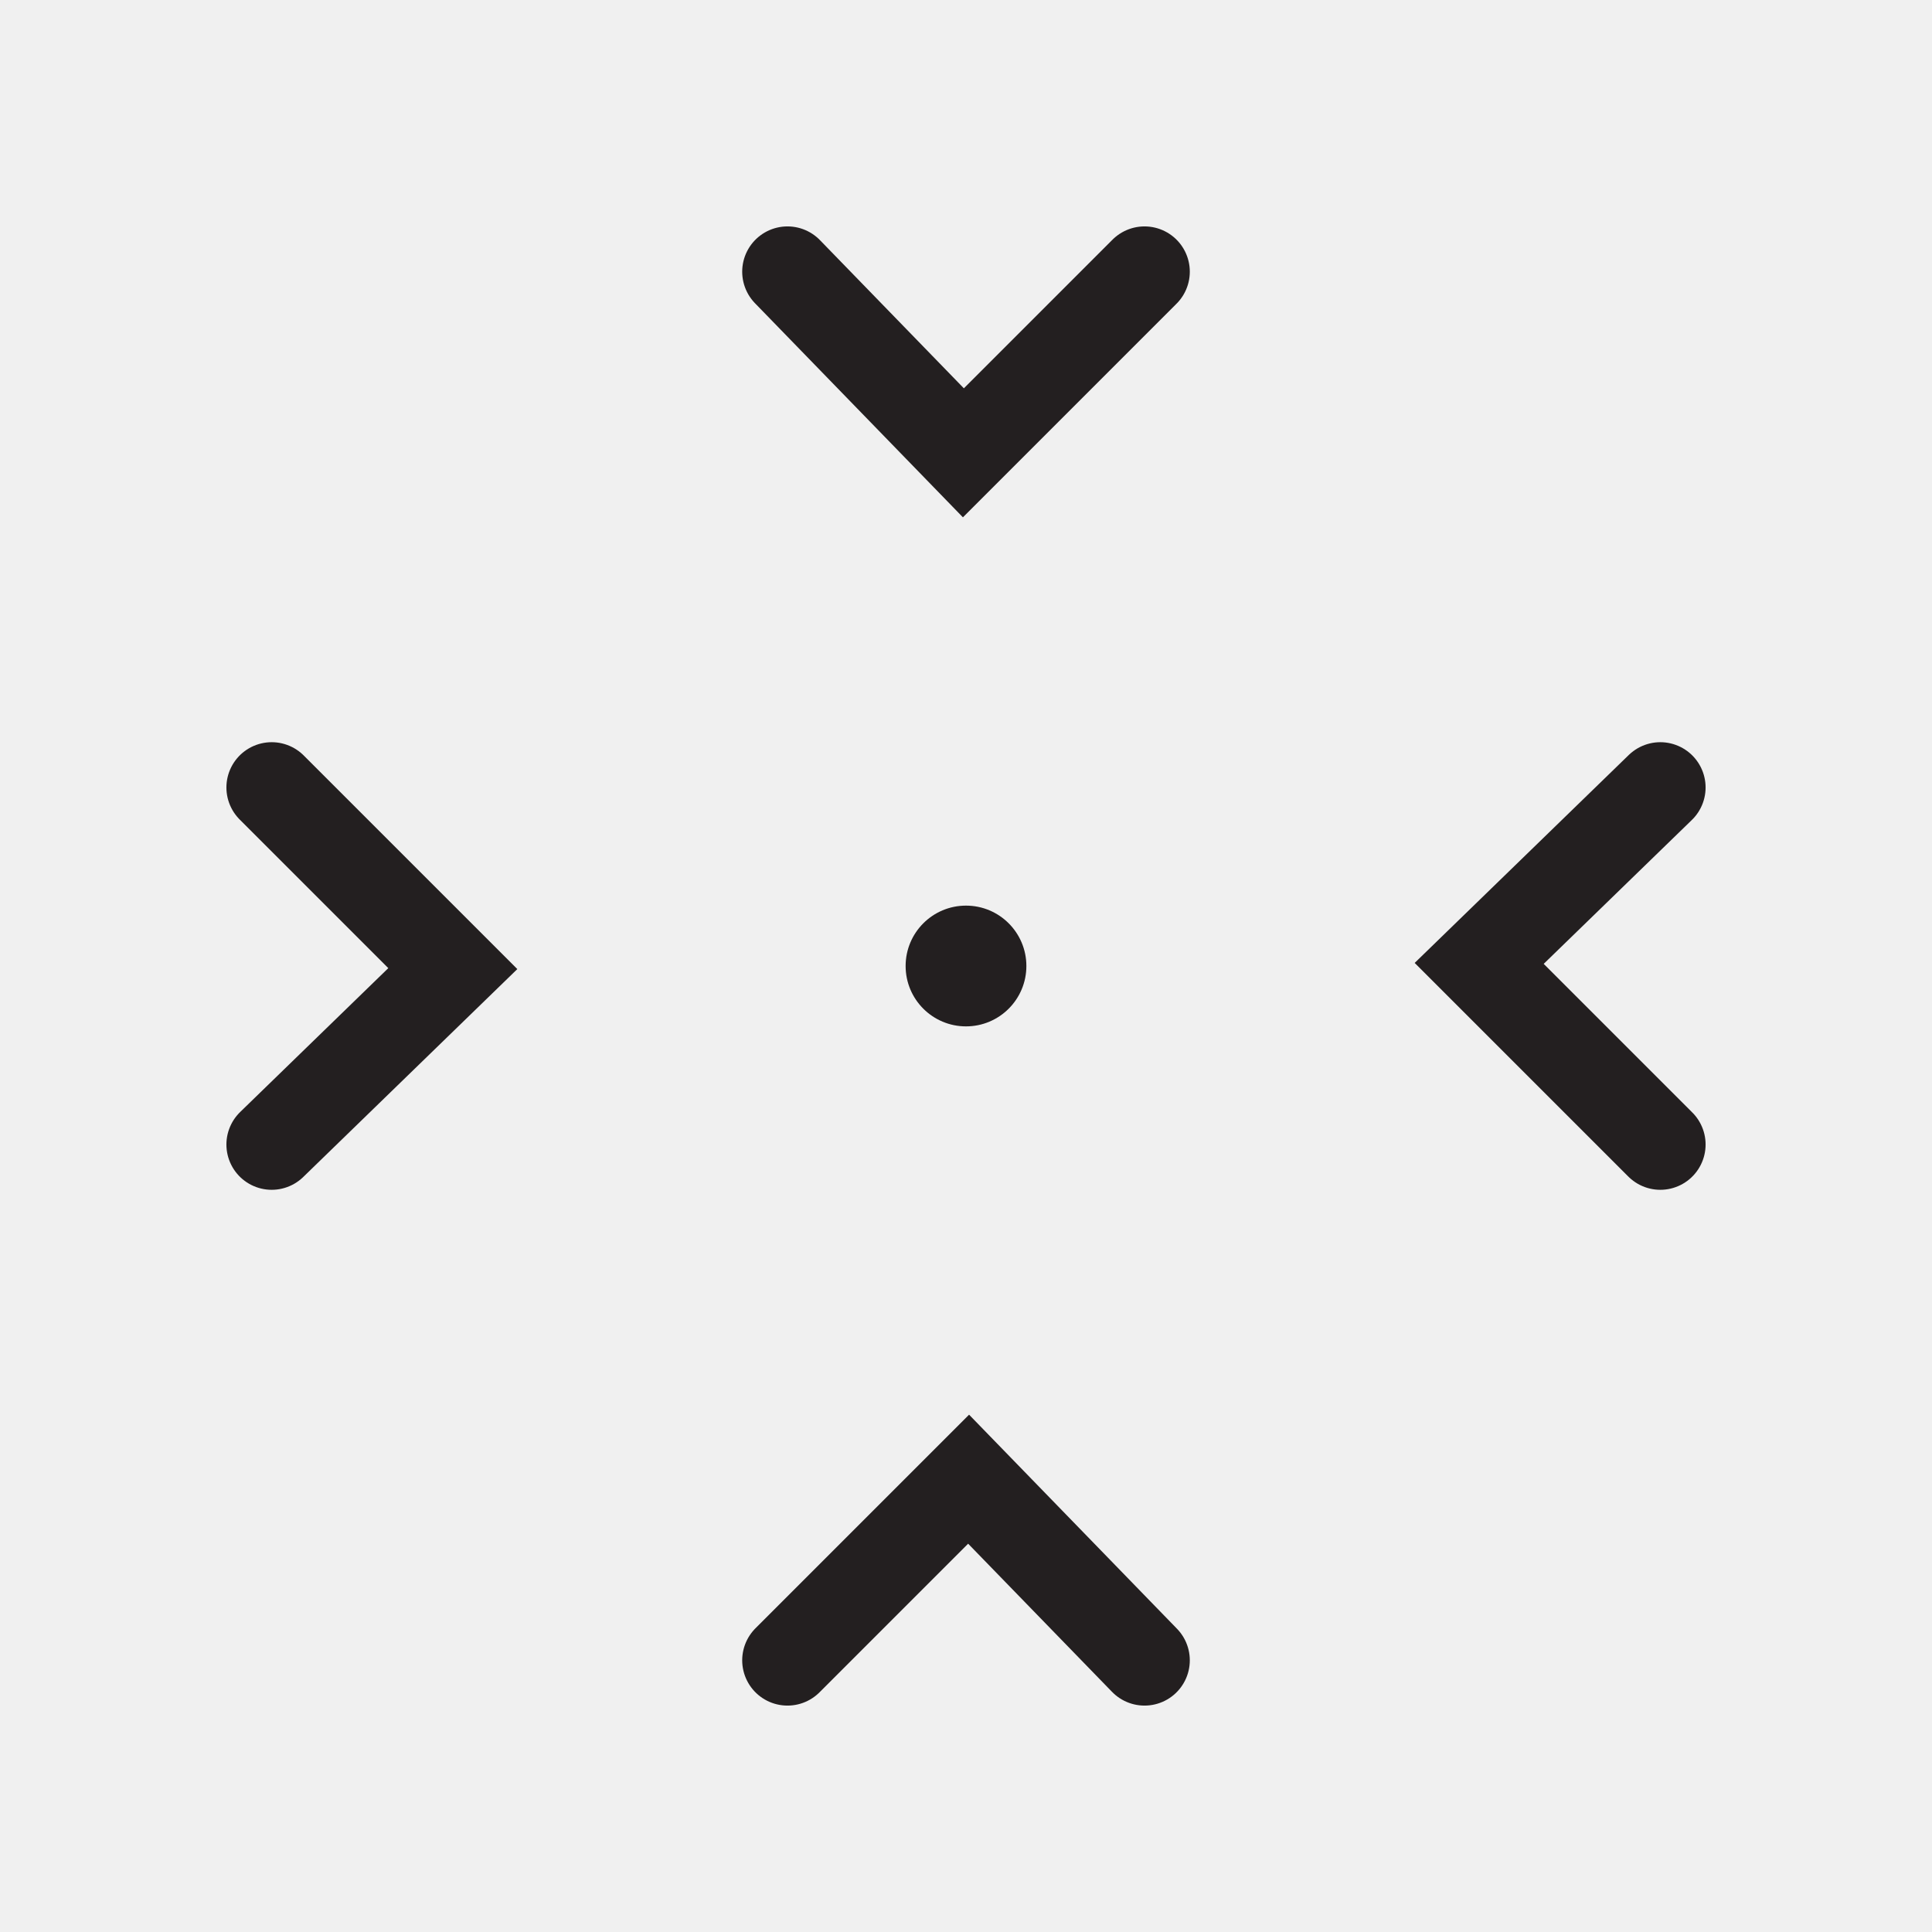
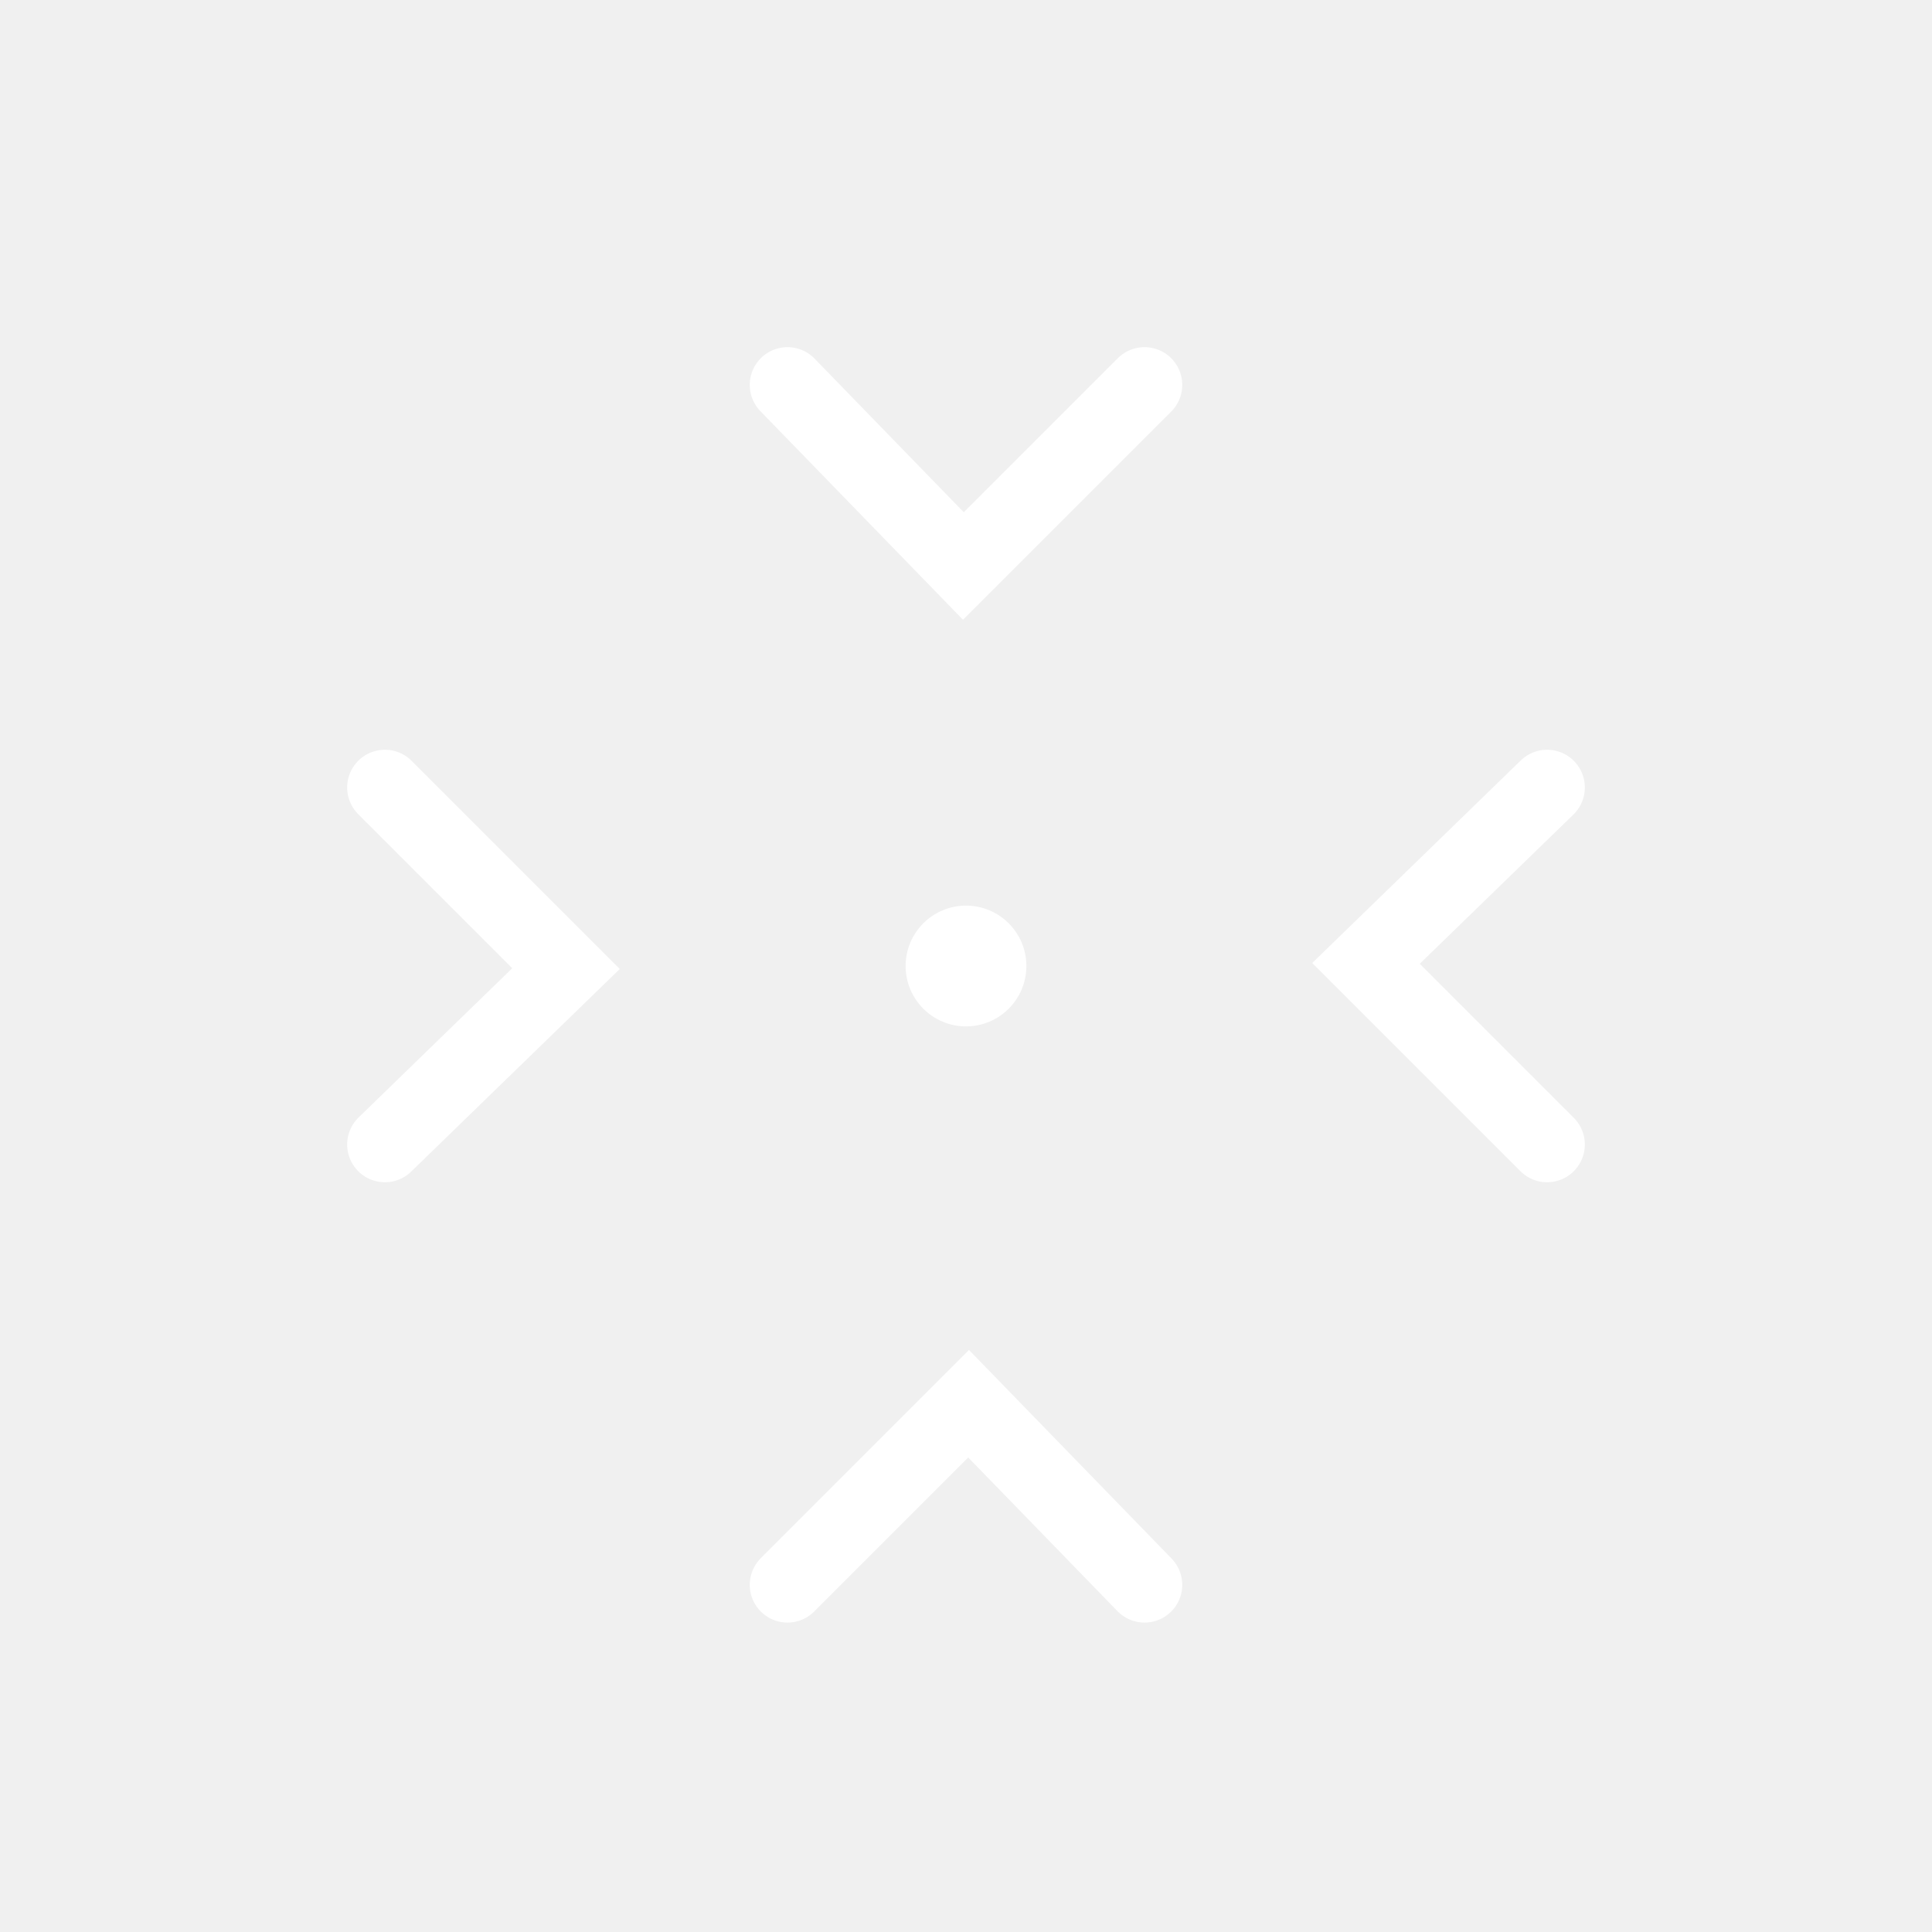
<svg xmlns="http://www.w3.org/2000/svg" id="crosshair" viewBox="0 0 512 512">
-   <polyline id="west" points="72 303.31 120 256.69 72 208.69" style="fill:none;stroke:#231f20;stroke-linecap:round;stroke-miterlimit:10;stroke-width:24px" />
-   <polyline id="south" points="303.31 440 256.69 392 208.69 440" style="fill:none;stroke:#231f20;stroke-linecap:round;stroke-miterlimit:10;stroke-width:24px" />
-   <polyline id="east" points="440 208.69 392 255.31 440 303.31" style="fill:none;stroke:#231f20;stroke-linecap:round;stroke-miterlimit:10;stroke-width:24px" />
-   <polyline id="north" points="208.69 72 255.31 120 303.31 72" style="fill:none;stroke:#231f20;stroke-linecap:round;stroke-miterlimit:10;stroke-width:24px" />
-   <circle id="center" cx="256" cy="256" r="16" style="fill:#231f20" />
+   <polyline id="west" points="102 303.31 150 256.69 102 208.69" style="fill:none;stroke:#fff;stroke-linecap:round;stroke-miterlimit:10;stroke-width:20px" />
+   <polyline id="south" points="303.31 420 256.69 372 208.69 420" style="fill:none;stroke:#fff;stroke-linecap:round;stroke-miterlimit:10;stroke-width:20px" />
+   <polyline id="east" points="410 208.69 362 255.31 410 303.31" style="fill:none;stroke:#fff;stroke-linecap:round;stroke-miterlimit:10;stroke-width:20px" />
+   <polyline id="north" points="208.69 102 255.31 150 303.31 102" style="fill:none;stroke:#fff;stroke-linecap:round;stroke-miterlimit:10;stroke-width:20px" />
+   <circle id="center" cx="256" cy="256" r="16" style="fill:#fff" />
</svg>
